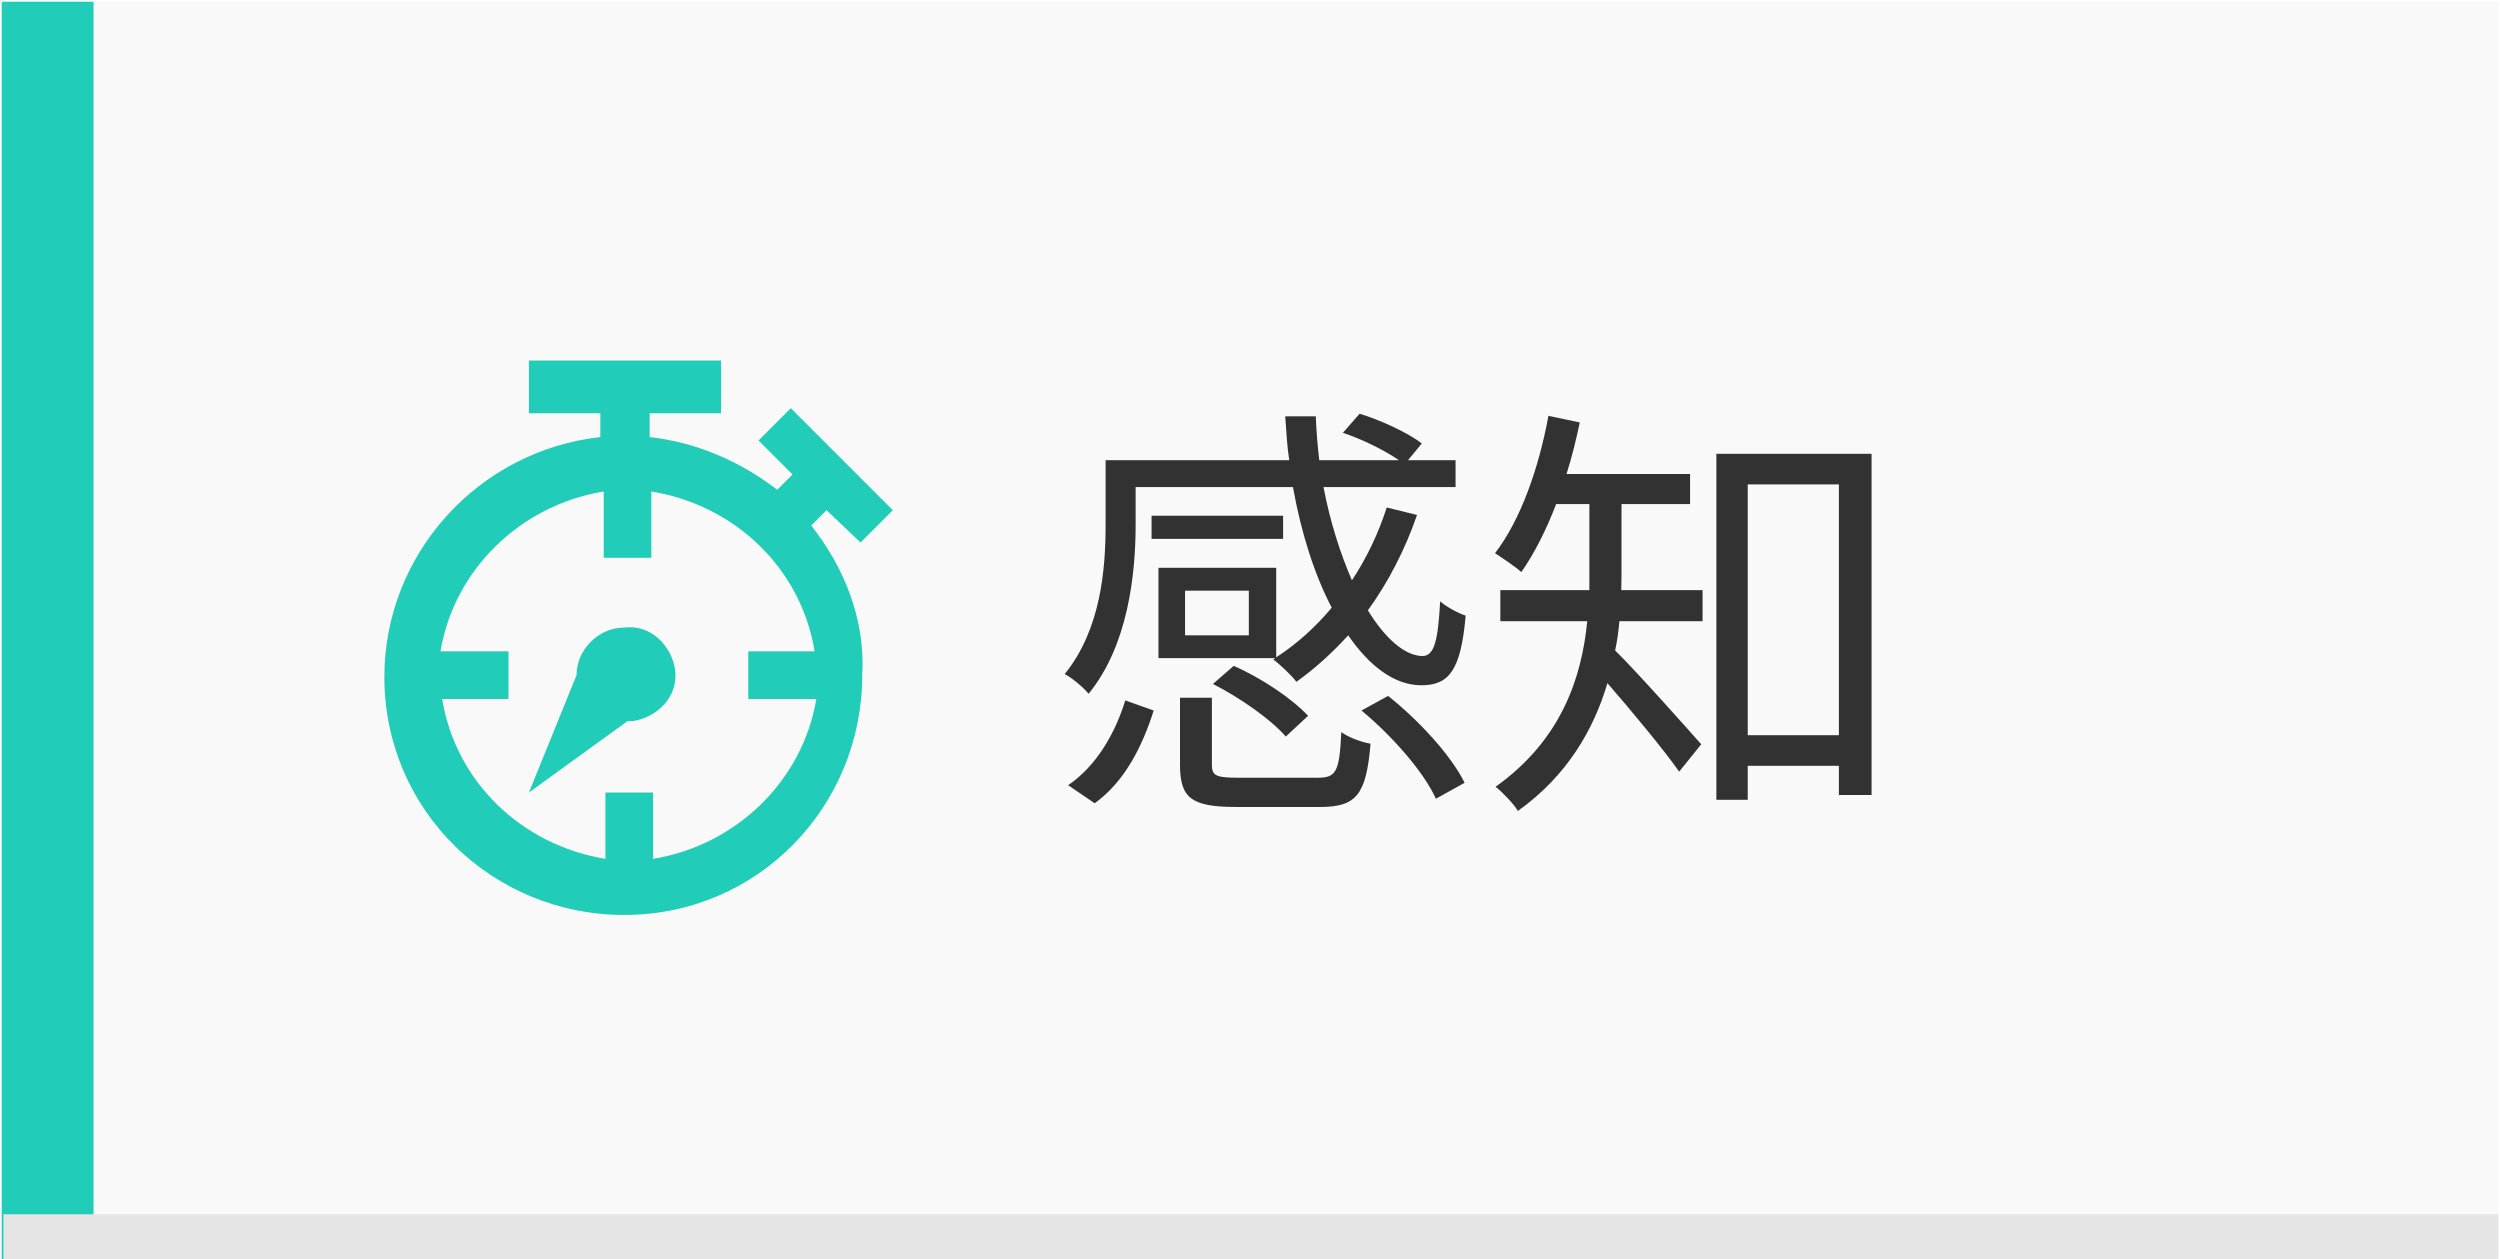
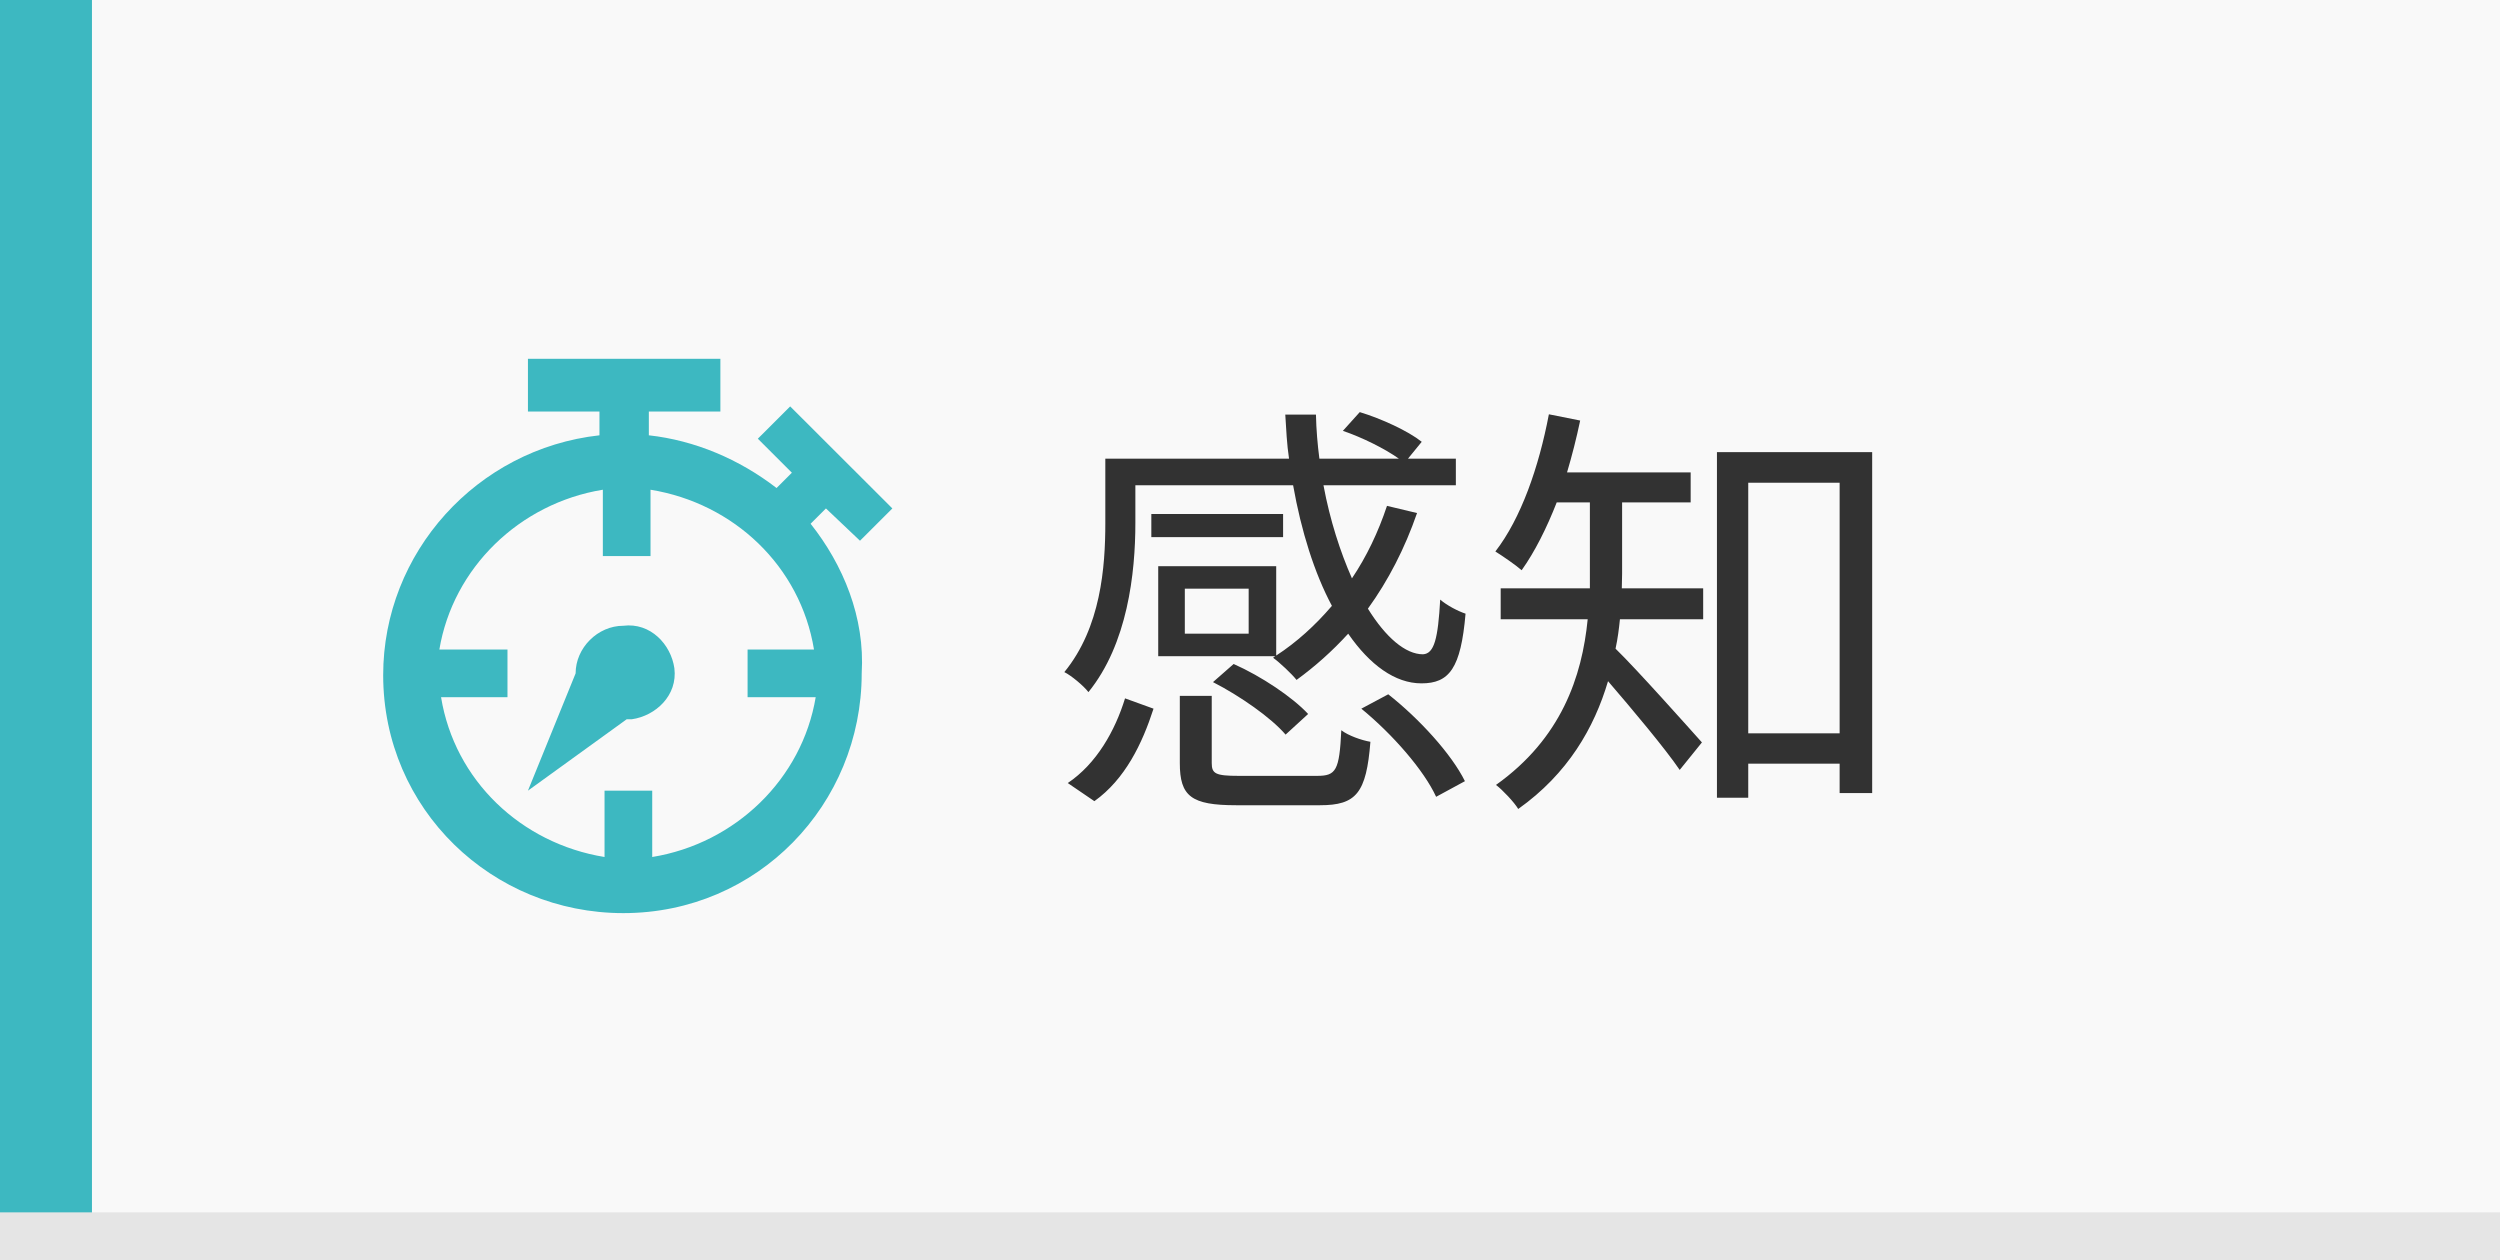
- <svg xmlns="http://www.w3.org/2000/svg" version="1.1" id="图层_1" x="0px" y="0px" viewBox="0 0 147 74" style="enable-background:new 0 0 147 74;" xml:space="preserve">
-   <style type="text/css">
- 	.st0{fill:#F9F9F9;}
- 	.st1{fill:#21CDB8;}
- 	.st2{opacity:0.8;enable-background:new    ;}
- 	.st3{font-family:'MicrosoftYaHeiLight';}
- 	.st4{font-size:25.291px;}
- 	.st5{fill:#E5E5E5;}
- </style>
-   <rect x="0.2" y="0.1" class="st0" width="146.7" height="73.7" />
-   <rect x="0.1" y="0.1" class="st1" width="5.4" height="74.1" />
-   <text transform="matrix(1 0 0 1 61.7905 45.7314)" class="st2 st3 st4">感知</text>
-   <rect x="0.2" y="71.4" class="st5" width="146.7" height="2.7" />
-   <path class="st1" d="M50.7,39.7c0,7.7-6.1,14.1-14,14.1c-7.7,0-14.1-6.1-14.1-14c0-7.2,5.5-13.3,12.7-14.1v-1.4h-4.2v-3.1h11.3v3.1  h-4.2v1.4c2.7,0.3,5.3,1.4,7.5,3.1l0.9-0.9l-2-2l1.9-1.9l6,6l-1.9,1.9l-2-1.9l-0.9,0.9C49.6,33.3,50.9,36.4,50.7,39.7 M26.4,38.3  h3.5v2.8h-3.9c0.8,4.9,4.7,8.6,9.6,9.4v-3.9h2.8v3.9c4.9-0.8,8.8-4.6,9.6-9.4H44v-2.8h3.9c-0.8-4.9-4.7-8.6-9.6-9.4v3.9h-2.8v-3.9  c-4.9,0.8-8.8,4.6-9.6,9.4 M36.7,36.9c1.6-0.2,2.8,1.1,3,2.5c0.2,1.6-1.1,2.8-2.5,3c-0.2,0-0.3,0-0.3,0l-5.8,4.2l2.8-6.9  C33.9,38.2,35.2,36.9,36.7,36.9L36.7,36.9" />
+ <svg xmlns="http://www.w3.org/2000/svg" version="1.0" id="图层_1" x="0px" y="0px" width="125px" height="63px" viewBox="243.5 364.5 125 63" enable-background="new 243.5 364.5 125 63" xml:space="preserve">
+   <rect x="243.5" y="364.5" fill="#F9F9F9" width="125" height="63" />
+   <rect x="243.5" y="364.5" fill="#3DB8C1" width="4.598" height="63" />
+   <text transform="matrix(1.0015 0 0 1 296.0278 403.293)" opacity="0.8" enable-background="new    " font-family="'MicrosoftYaHeiLight'" font-size="21.503">感知</text>
+   <rect x="243.5" y="425.118" fill="#E5E5E5" width="125" height="2.382" />
+   <path fill="#3DB8C1" d="M286.585,398.167c0,6.547-5.193,11.989-11.92,11.989c-6.557,0-12.006-5.187-12.006-11.903  c0-6.121,4.683-11.308,10.814-11.988v-1.189h-3.576v-2.636h9.622v2.636h-3.577v1.189c2.299,0.255,4.513,1.191,6.386,2.636  l0.766-0.765l-1.702-1.701l1.617-1.615l5.109,5.102l-1.618,1.615l-1.703-1.615l-0.767,0.765  C285.649,392.727,286.756,395.362,286.585,398.167 M265.894,396.978h2.98v2.381h-3.321c0.681,4.166,4.002,7.312,8.174,7.991v-3.315  h2.384v3.315c4.172-0.68,7.494-3.91,8.174-7.991h-3.406v-2.381h3.321c-0.681-4.166-4.002-7.312-8.174-7.992v3.316h-2.384v-3.316  c-4.172,0.68-7.493,3.912-8.174,7.992 M274.665,395.788c1.362-0.17,2.384,0.934,2.554,2.125c0.17,1.359-0.937,2.38-2.128,2.55  c-0.17,0-0.256,0-0.256,0l-4.938,3.571l2.384-5.867C272.281,396.894,273.387,395.788,274.665,395.788L274.665,395.788" />
</svg>
